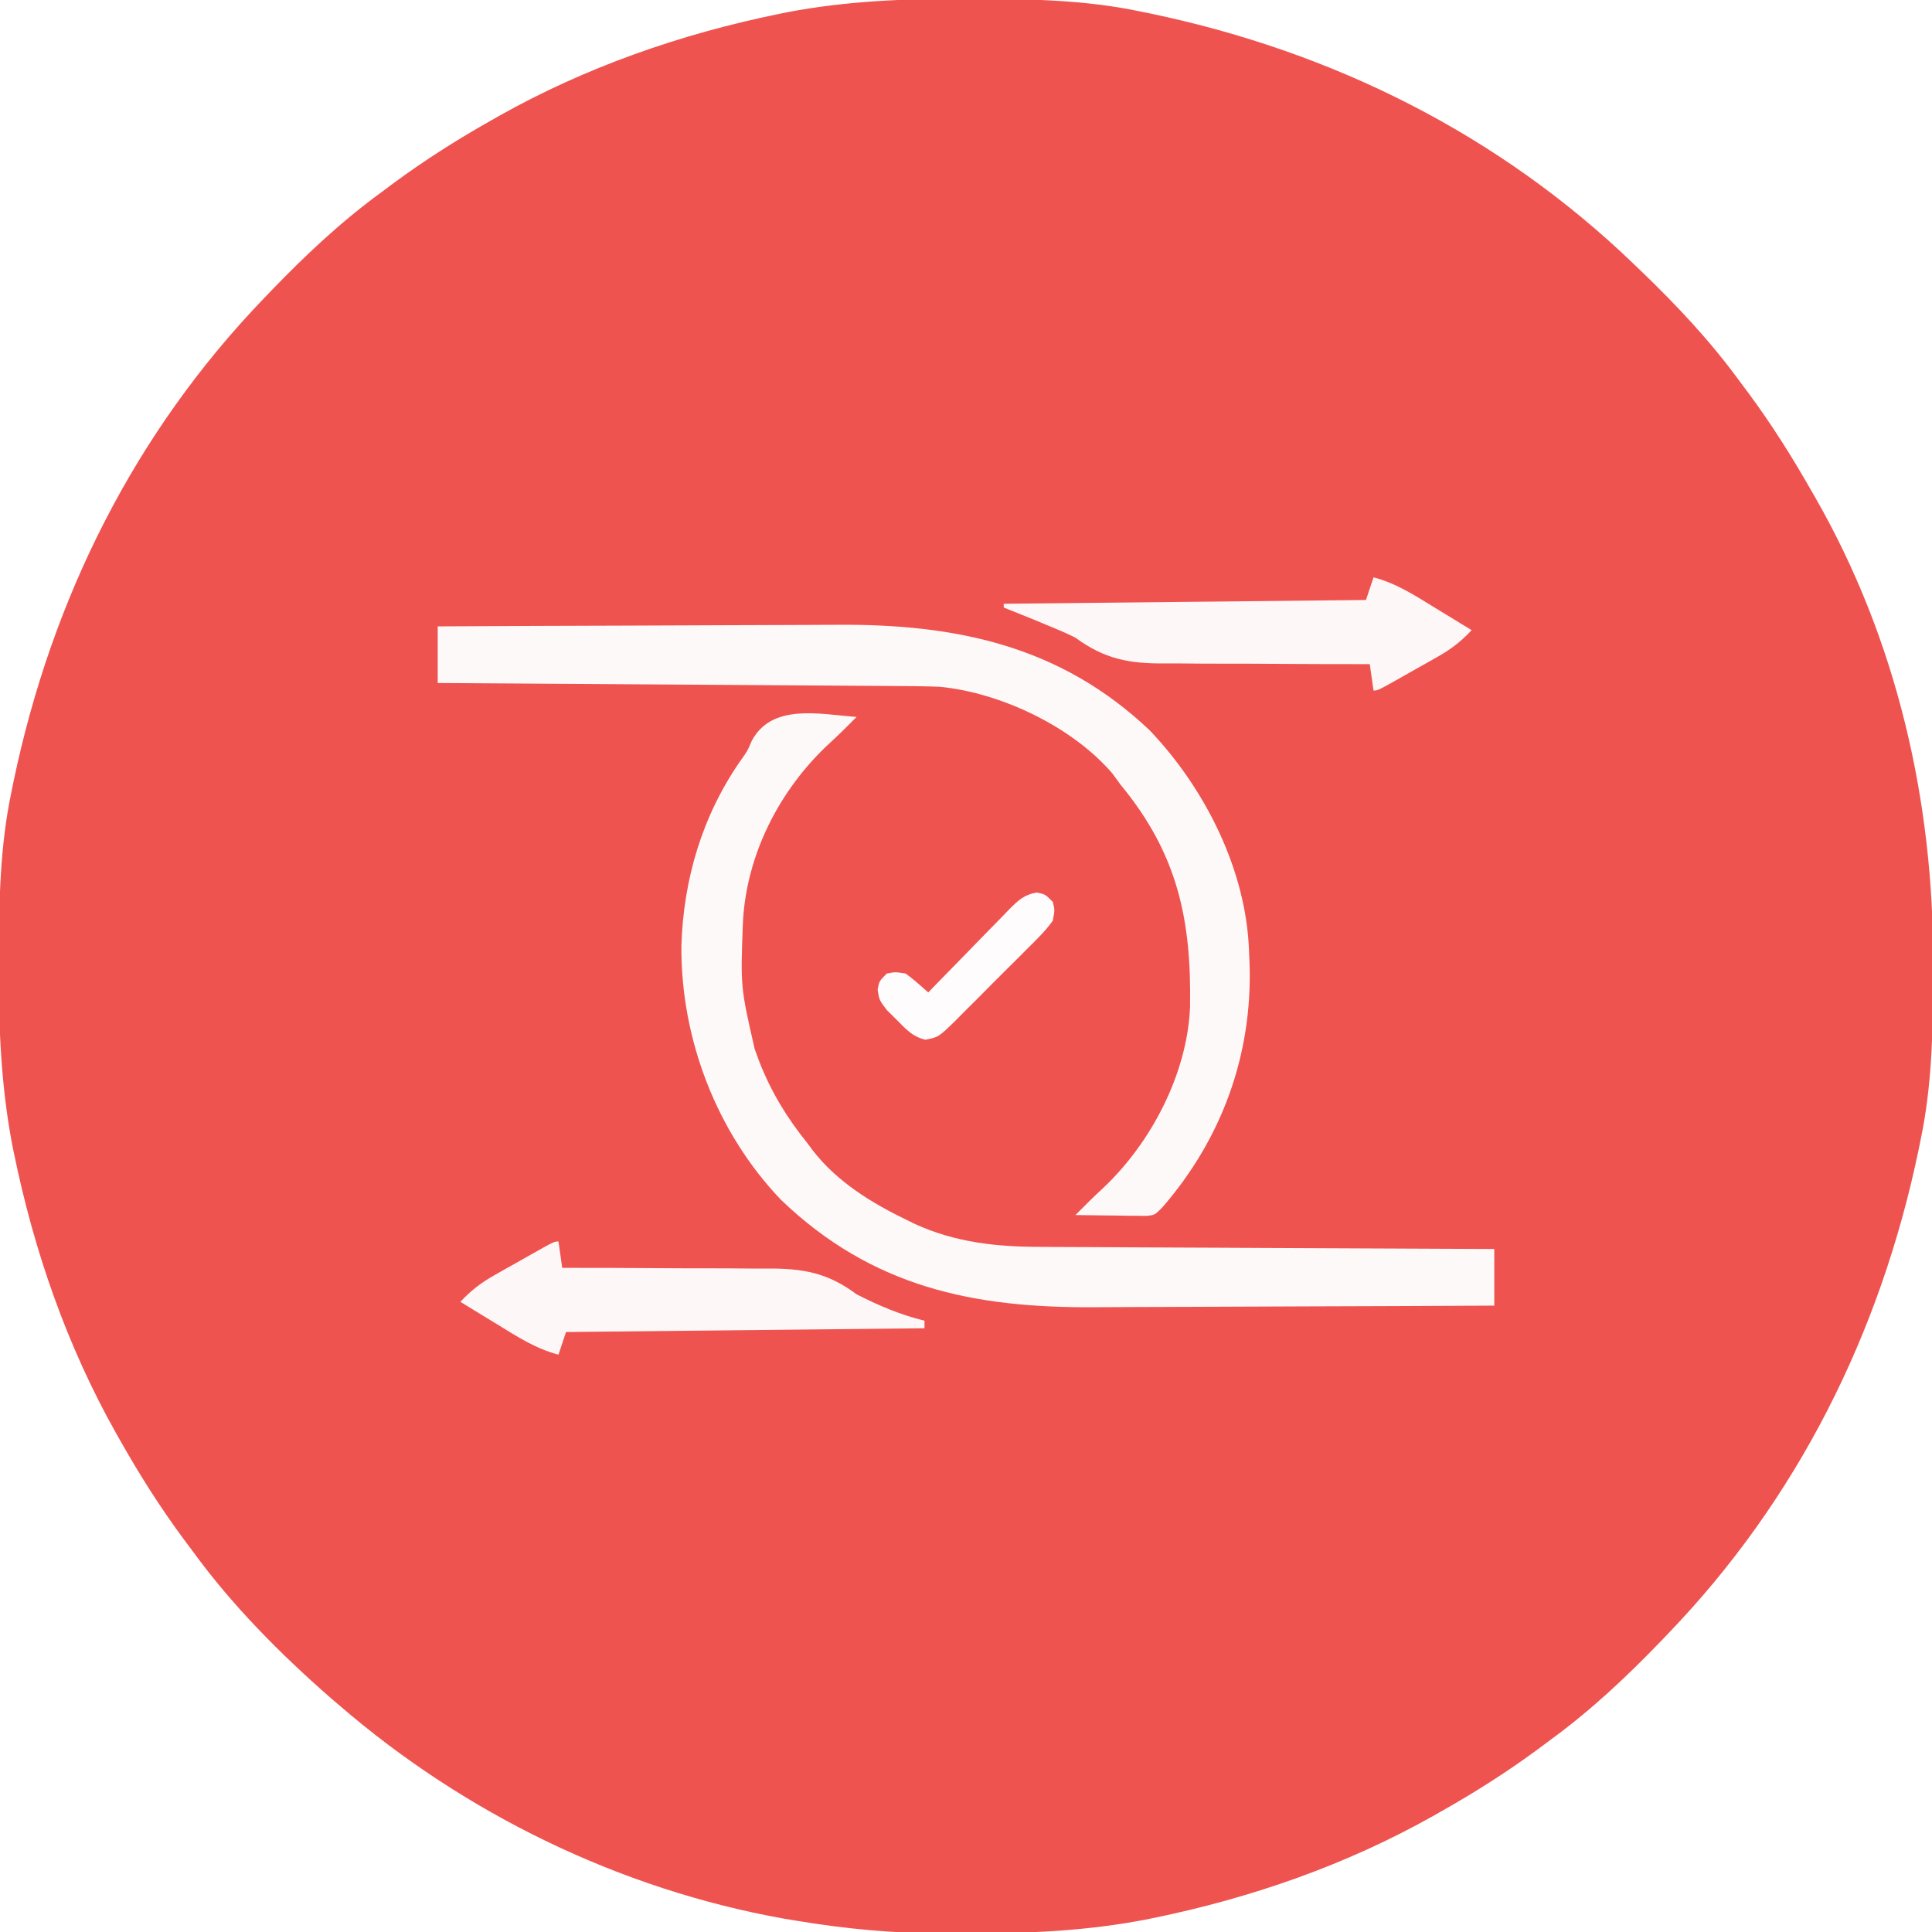
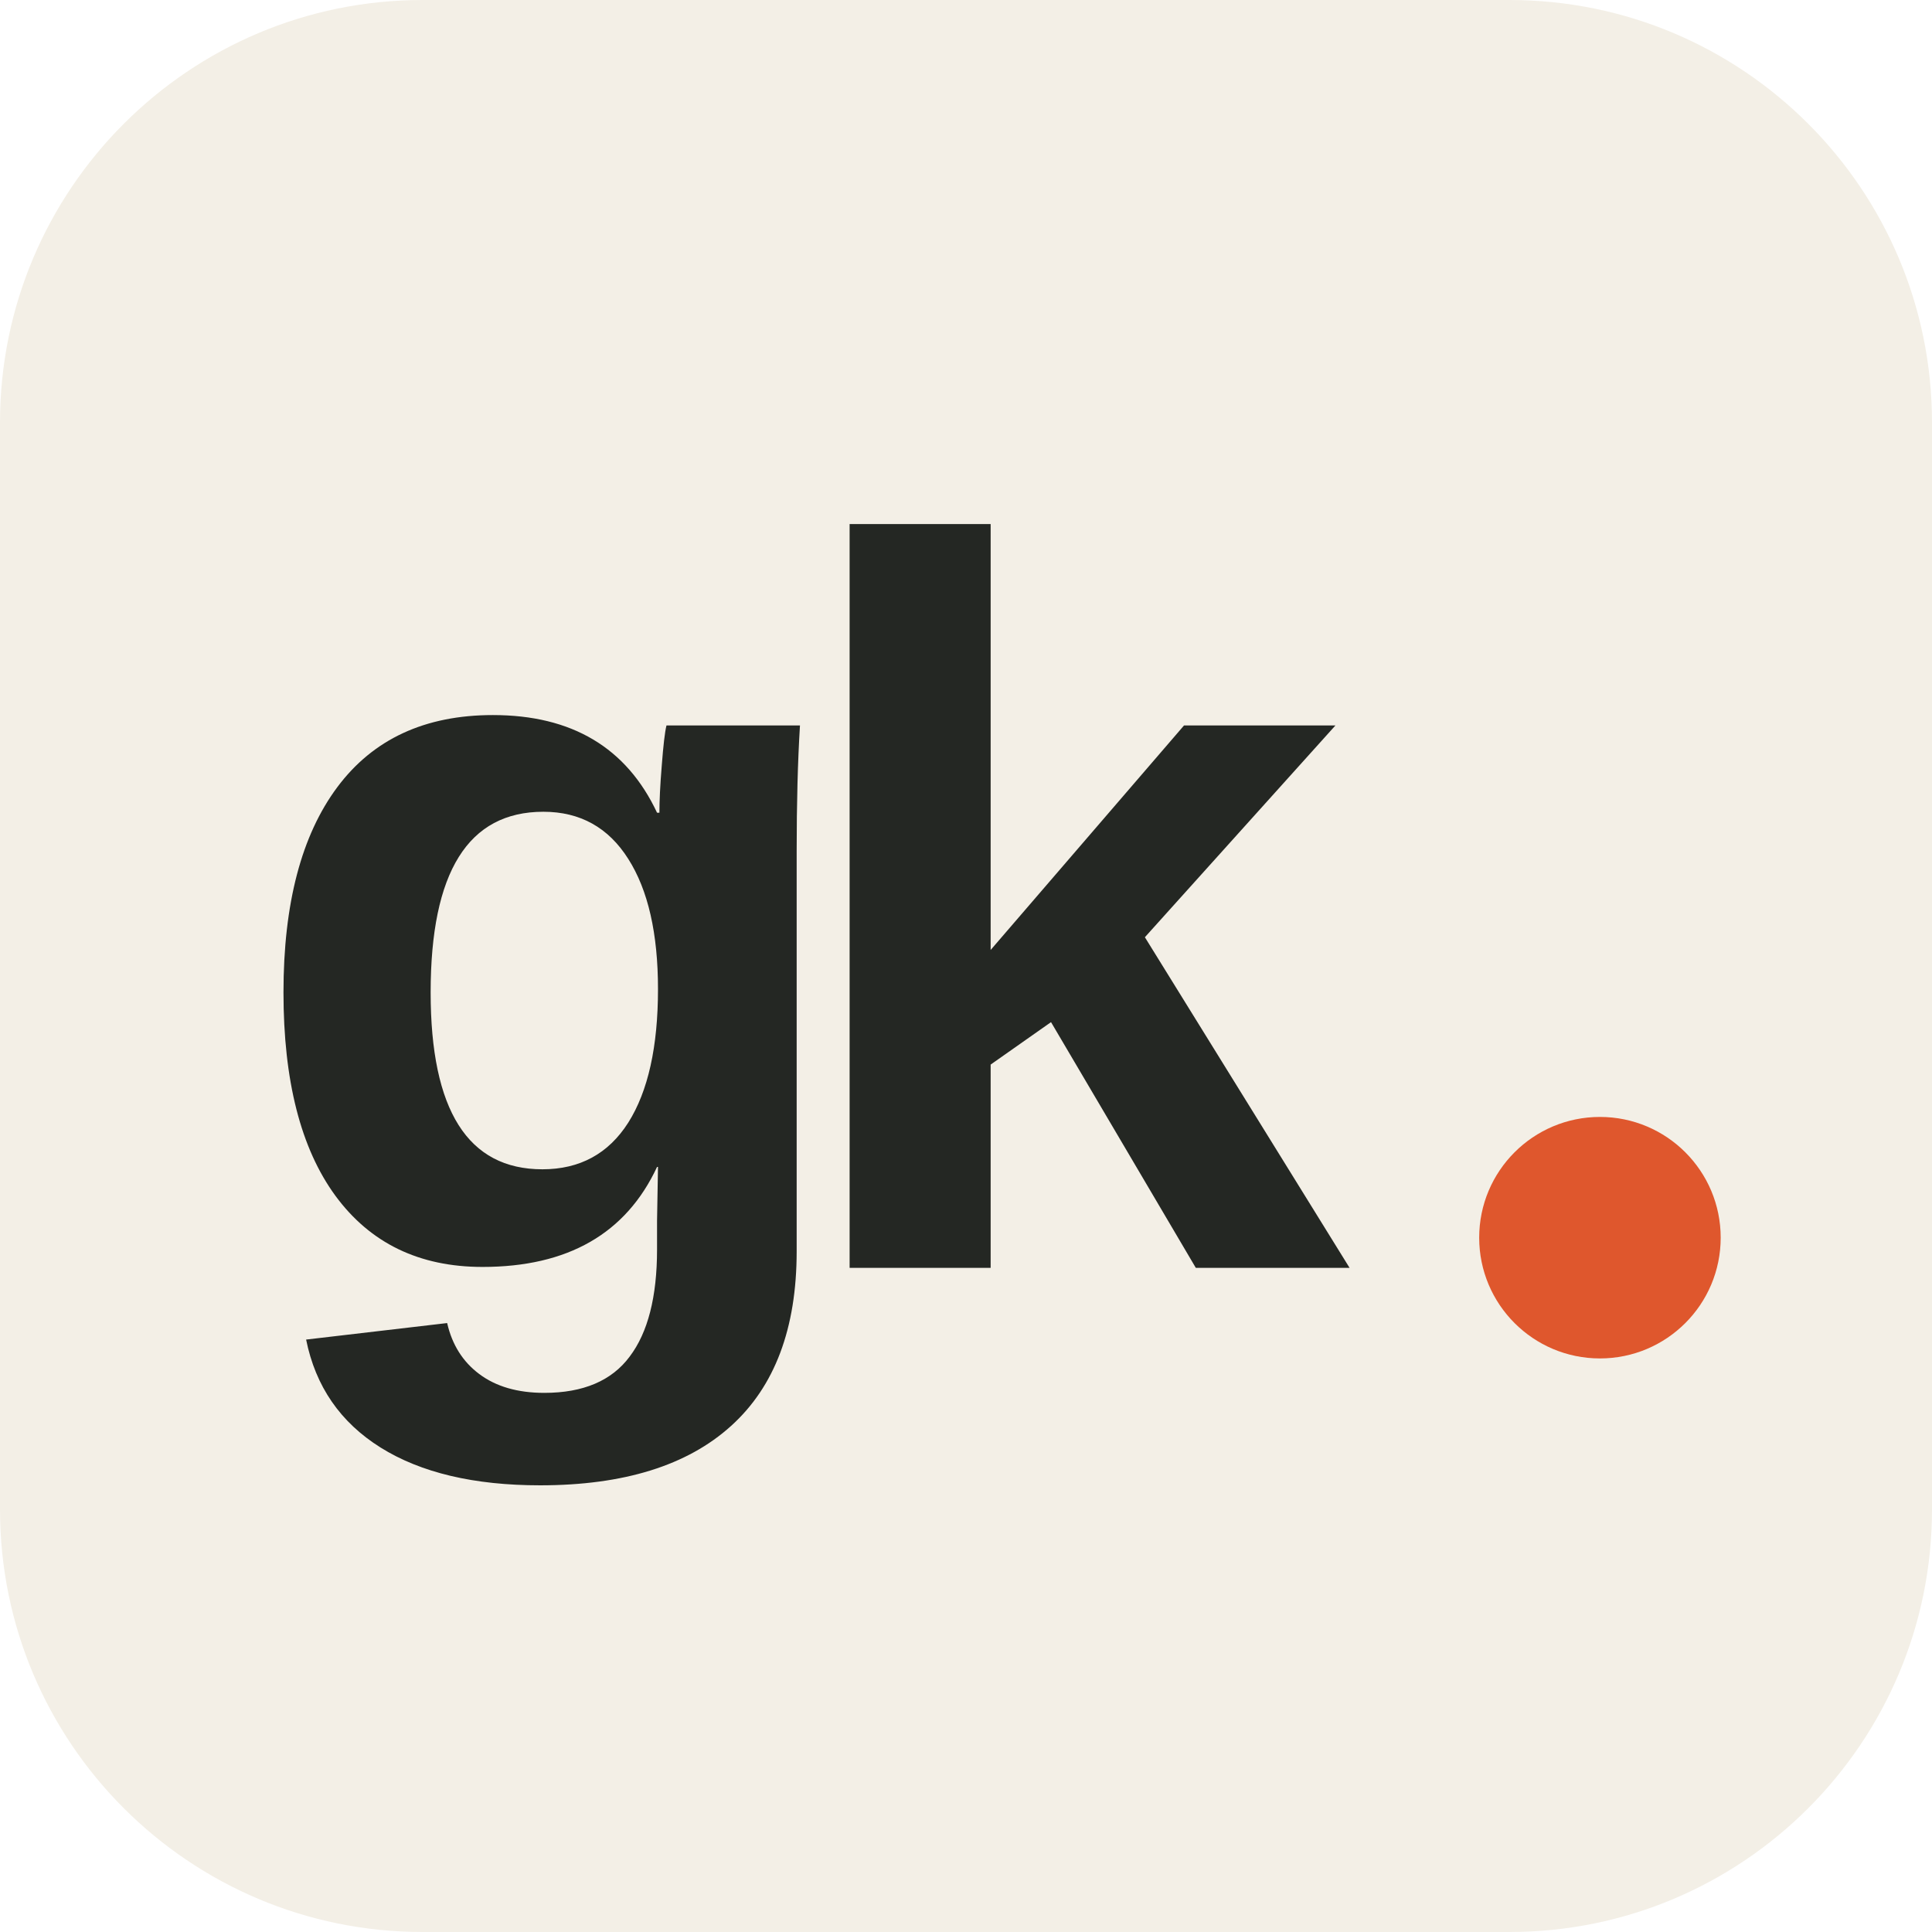
- <svg xmlns="http://www.w3.org/2000/svg" version="1.1" width="512" height="512">
-   <path d="M0 0 C1.018 0.002 2.036 0.004 3.085 0.007 C17.694 0.056 32.026 0.307 46.375 3.312 C47.35 3.511 48.325 3.71 49.329 3.915 C97.711 14.035 141.699 35.952 177.375 70.312 C178.364 71.261 178.364 71.261 179.373 72.228 C188.861 81.372 197.601 90.67 205.375 101.312 C206.233 102.464 207.091 103.615 207.949 104.766 C213.987 112.957 219.346 121.471 224.375 130.312 C224.739 130.944 225.104 131.576 225.479 132.227 C247.085 169.975 256.852 212.742 256.688 255.938 C256.685 256.955 256.683 257.973 256.681 259.022 C256.631 273.631 256.38 287.963 253.375 302.312 C253.077 303.775 253.077 303.775 252.773 305.267 C242.652 353.648 220.736 397.637 186.375 433.312 C185.743 433.972 185.111 434.631 184.459 435.311 C175.315 444.799 166.018 453.539 155.375 461.312 C154.224 462.171 153.073 463.029 151.922 463.887 C143.732 469.924 135.23 475.307 126.375 480.312 C125.668 480.715 124.961 481.117 124.232 481.531 C101.097 494.557 75.925 503.306 49.938 508.625 C49.219 508.772 48.5 508.92 47.759 509.072 C33.083 511.861 18.558 512.661 3.648 512.628 C0.708 512.625 -2.23 512.649 -5.17 512.674 C-18.543 512.718 -31.439 511.513 -44.625 509.312 C-46.331 509.03 -46.331 509.03 -48.071 508.742 C-91.338 500.97 -132.388 480.983 -165.625 452.312 C-166.37 451.678 -167.115 451.044 -167.883 450.391 C-181.388 438.579 -194.059 425.829 -204.625 411.312 C-205.481 410.163 -206.338 409.013 -207.195 407.863 C-213.235 399.673 -218.619 391.169 -223.625 382.312 C-224.027 381.605 -224.429 380.898 -224.844 380.169 C-237.869 357.034 -246.618 331.863 -251.938 305.875 C-252.085 305.156 -252.232 304.437 -252.384 303.697 C-255.358 288.05 -255.998 272.577 -255.938 256.688 C-255.935 255.67 -255.933 254.652 -255.931 253.603 C-255.881 238.994 -255.63 224.662 -252.625 210.312 C-252.426 209.338 -252.228 208.363 -252.023 207.358 C-241.902 158.977 -219.986 114.988 -185.625 79.312 C-184.993 78.653 -184.361 77.994 -183.709 77.314 C-174.565 67.826 -165.268 59.086 -154.625 51.312 C-153.474 50.454 -152.323 49.596 -151.172 48.738 C-142.982 42.701 -134.48 37.318 -125.625 32.312 C-124.918 31.91 -124.211 31.508 -123.482 31.094 C-100.347 18.068 -75.175 9.319 -49.188 4 C-48.469 3.853 -47.75 3.705 -47.009 3.553 C-31.363 0.58 -15.889 -0.061 0 0 Z " fill="#EF5350" transform="translate(255.625,-0.3125)" />
-   <path d="M0 0 C-2.41 2.436 -4.825 4.841 -7.359 7.148 C-20.421 19.314 -29.243 36.48 -30.123 54.523 C-30.763 71.554 -30.763 71.554 -27 88 C-26.586 89.133 -26.172 90.266 -25.746 91.434 C-22.542 99.544 -18.455 106.225 -13 113 C-12.531 113.633 -12.062 114.266 -11.578 114.918 C-5.081 123.269 4.038 128.84 13.438 133.375 C14.419 133.857 14.419 133.857 15.421 134.349 C26.103 139.254 37.148 140.446 48.777 140.432 C50.085 140.443 51.394 140.453 52.743 140.463 C56.287 140.491 59.832 140.5 63.377 140.506 C67.098 140.516 70.818 140.542 74.539 140.566 C81.565 140.61 88.591 140.638 95.618 140.661 C103.625 140.689 111.632 140.733 119.64 140.778 C136.093 140.87 152.546 140.941 169 141 C169 145.95 169 150.9 169 156 C152.1 156.093 135.201 156.164 118.301 156.207 C110.452 156.228 102.603 156.256 94.754 156.302 C87.905 156.342 81.056 156.368 74.206 156.376 C70.587 156.382 66.968 156.393 63.349 156.423 C30.918 156.676 4.144 151.116 -20 128 C-37.099 110.113 -46.572 85.371 -46.422 60.749 C-45.913 43.07 -40.892 26.133 -30.727 11.555 C-28.939 9.06 -28.939 9.06 -27.773 6.32 C-22.442 -3.688 -9.763 -0.731 0 0 Z " fill="#FEF9F9" transform="translate(227,190)" />
-   <path d="M0 0 C16.917 -0.093 33.834 -0.164 50.751 -0.207 C58.608 -0.228 66.464 -0.256 74.321 -0.302 C81.177 -0.342 88.032 -0.367 94.888 -0.376 C98.511 -0.382 102.134 -0.393 105.757 -0.423 C137.388 -0.67 165.129 5.131 188.766 27.633 C203.361 42.99 214.265 64.571 215 86 C215.052 87.191 215.103 88.382 215.156 89.609 C215.875 113.621 207.809 135.805 192 154 C190 156 190 156 187.845 156.227 C186.976 156.217 186.107 156.206 185.211 156.195 C183.799 156.186 183.799 156.186 182.359 156.176 C181.375 156.159 180.39 156.142 179.375 156.125 C178.382 156.116 177.39 156.107 176.367 156.098 C173.911 156.074 171.456 156.041 169 156 C171.356 153.623 173.712 151.265 176.176 149 C188.993 137.003 198.615 118.657 199.371 100.945 C199.791 77.645 196.039 60.242 181 42 C180.278 41.01 179.556 40.02 178.812 39 C168.172 26.569 149.172 17.545 133 16 C128.666 15.833 124.333 15.815 119.996 15.795 C118.698 15.785 117.4 15.775 116.062 15.765 C112.519 15.738 108.977 15.717 105.434 15.697 C101.725 15.675 98.016 15.647 94.307 15.621 C87.291 15.571 80.276 15.526 73.26 15.483 C65.27 15.433 57.279 15.378 49.289 15.323 C32.859 15.209 16.43 15.103 0 15 C0 10.05 0 5.1 0 0 Z " fill="#FEF9F9" transform="translate(116,166)" />
-   <path d="M0 0 C6.089 1.598 11.066 4.861 16.375 8.125 C17.302 8.688 18.229 9.252 19.184 9.832 C21.459 11.216 23.731 12.605 26 14 C23.241 16.956 20.566 19.029 17.051 21.016 C16.121 21.544 15.191 22.073 14.232 22.617 C12.787 23.425 12.787 23.425 11.312 24.25 C10.337 24.804 9.362 25.359 8.357 25.93 C1.154 30 1.154 30 0 30 C-0.495 26.535 -0.495 26.535 -1 23 C-2.245 23.001 -2.245 23.001 -3.514 23.002 C-11.37 23.005 -19.225 22.978 -27.08 22.92 C-31.118 22.891 -35.155 22.873 -39.193 22.88 C-43.097 22.887 -46.999 22.864 -50.903 22.821 C-52.385 22.81 -53.867 22.81 -55.349 22.82 C-64.841 22.876 -71.224 21.666 -79 16 C-81.397 14.77 -83.816 13.779 -86.312 12.75 C-87.464 12.27 -88.615 11.791 -89.801 11.297 C-92.531 10.19 -95.263 9.089 -98 8 C-98 7.67 -98 7.34 -98 7 C-50.48 6.505 -50.48 6.505 -2 6 C-1.34 4.02 -0.68 2.04 0 0 Z " fill="#FEF7F7" transform="translate(364,153)" />
-   <path d="M0 0 C0.33 2.31 0.66 4.62 1 7 C2.245 6.999 2.245 6.999 3.514 6.998 C11.37 6.995 19.225 7.022 27.08 7.08 C31.118 7.109 35.155 7.127 39.193 7.12 C43.097 7.113 46.999 7.136 50.903 7.179 C52.385 7.19 53.867 7.19 55.349 7.18 C64.794 7.125 71.293 8.264 79 14 C84.814 16.983 90.648 19.447 97 21 C97 21.66 97 22.32 97 23 C49.975 23.495 49.975 23.495 2 24 C1.34 25.98 0.68 27.96 0 30 C-6.089 28.402 -11.066 25.139 -16.375 21.875 C-17.302 21.312 -18.229 20.748 -19.184 20.168 C-21.459 18.784 -23.731 17.395 -26 16 C-23.241 13.044 -20.566 10.971 -17.051 8.984 C-16.121 8.456 -15.191 7.927 -14.232 7.383 C-12.787 6.575 -12.787 6.575 -11.312 5.75 C-10.337 5.196 -9.362 4.641 -8.357 4.07 C-1.154 0 -1.154 0 0 0 Z " fill="#FEF7F7" transform="translate(148,329)" />
-   <path d="M0 0 C2.239 0.48 2.239 0.48 4.239 2.48 C4.777 4.651 4.777 4.651 4.239 7.48 C2.311 10.172 -0.012 12.431 -2.366 14.75 C-3.381 15.772 -3.381 15.772 -4.416 16.814 C-5.848 18.249 -7.287 19.679 -8.731 21.102 C-10.94 23.285 -13.122 25.493 -15.302 27.705 C-16.697 29.097 -18.093 30.487 -19.491 31.875 C-20.144 32.537 -20.796 33.2 -21.468 33.882 C-26.044 38.342 -26.044 38.342 -29.548 39.019 C-32.947 38.192 -34.645 36.258 -37.073 33.793 C-37.956 32.923 -38.84 32.053 -39.749 31.156 C-41.761 28.48 -41.761 28.48 -42.179 25.773 C-41.761 23.48 -41.761 23.48 -39.761 21.48 C-37.511 21.043 -37.511 21.043 -34.761 21.48 C-32.631 23.012 -30.739 24.751 -28.761 26.48 C-28 25.693 -27.238 24.905 -26.454 24.094 C-23.624 21.174 -20.778 18.271 -17.927 15.372 C-16.696 14.115 -15.469 12.854 -14.247 11.589 C-12.488 9.77 -10.714 7.968 -8.937 6.168 C-8.394 5.599 -7.851 5.031 -7.292 4.445 C-4.92 2.071 -3.359 0.584 0 0 Z " fill="#FEFCFC" transform="translate(274.761,236.5195)" />
+ <svg xmlns="http://www.w3.org/2000/svg" viewBox="0 0 64 64">
+   <rect width="64" height="64" rx="14" fill="#f3efe6" />
+   <text x="8" y="42" font-family="Arial,sans-serif" font-size="34" font-weight="700" letter-spacing="-3" fill="#242723">gk</text>
+   <circle cx="53" cy="41" r="4" fill="#df572d" />
</svg>
